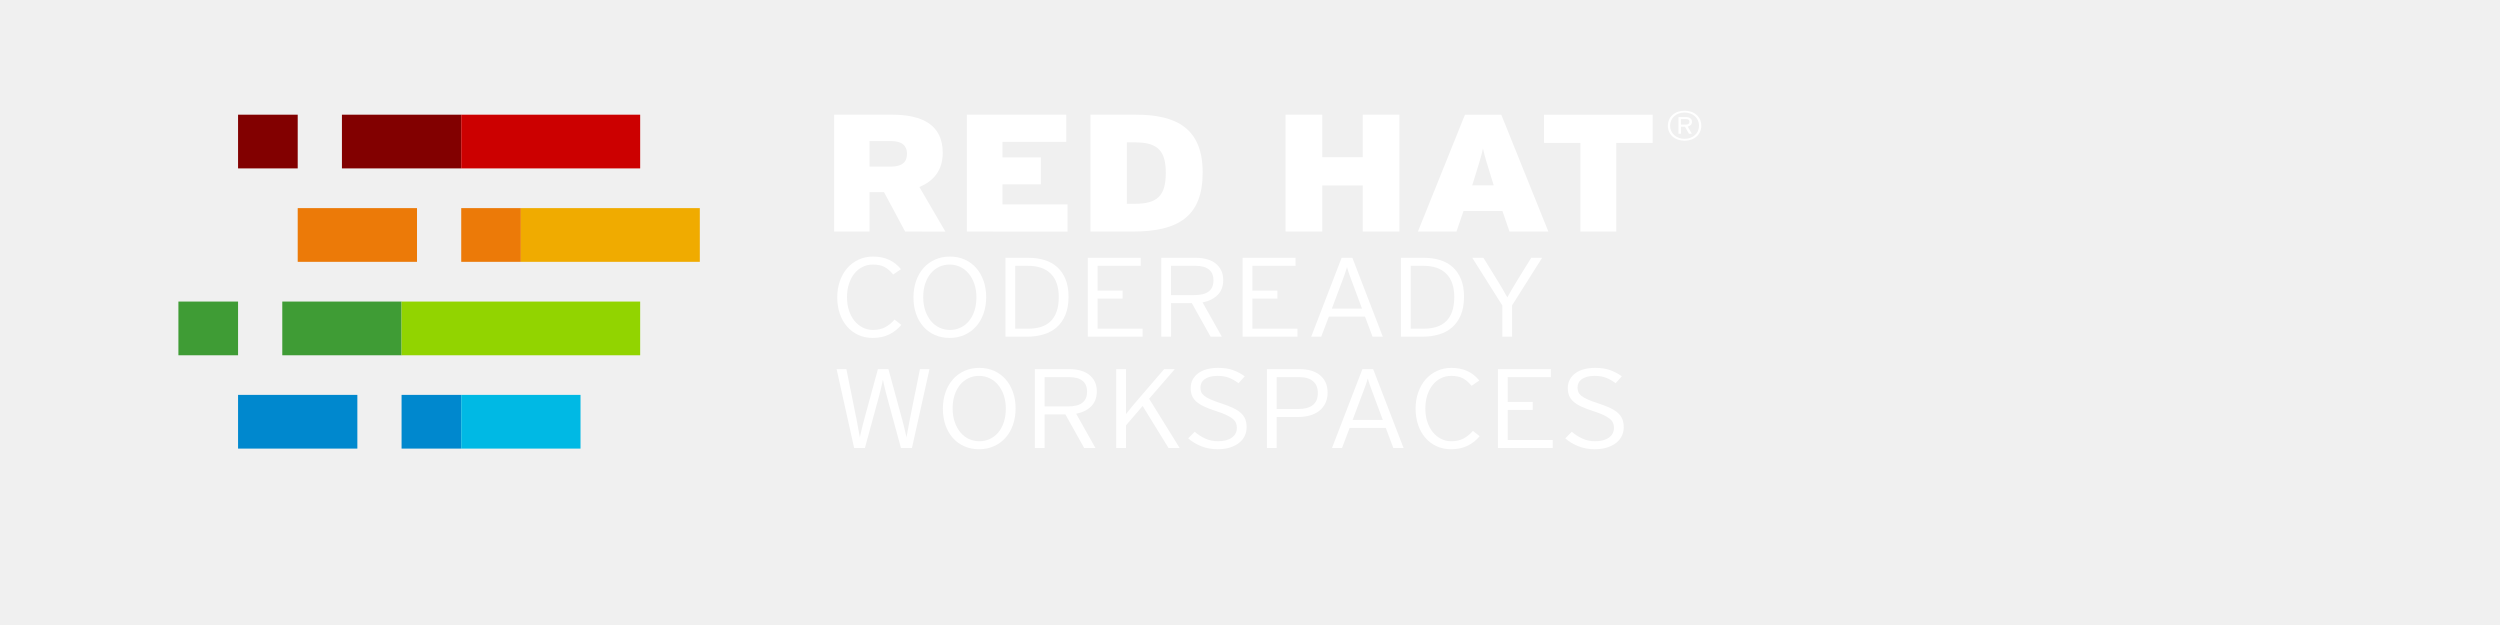
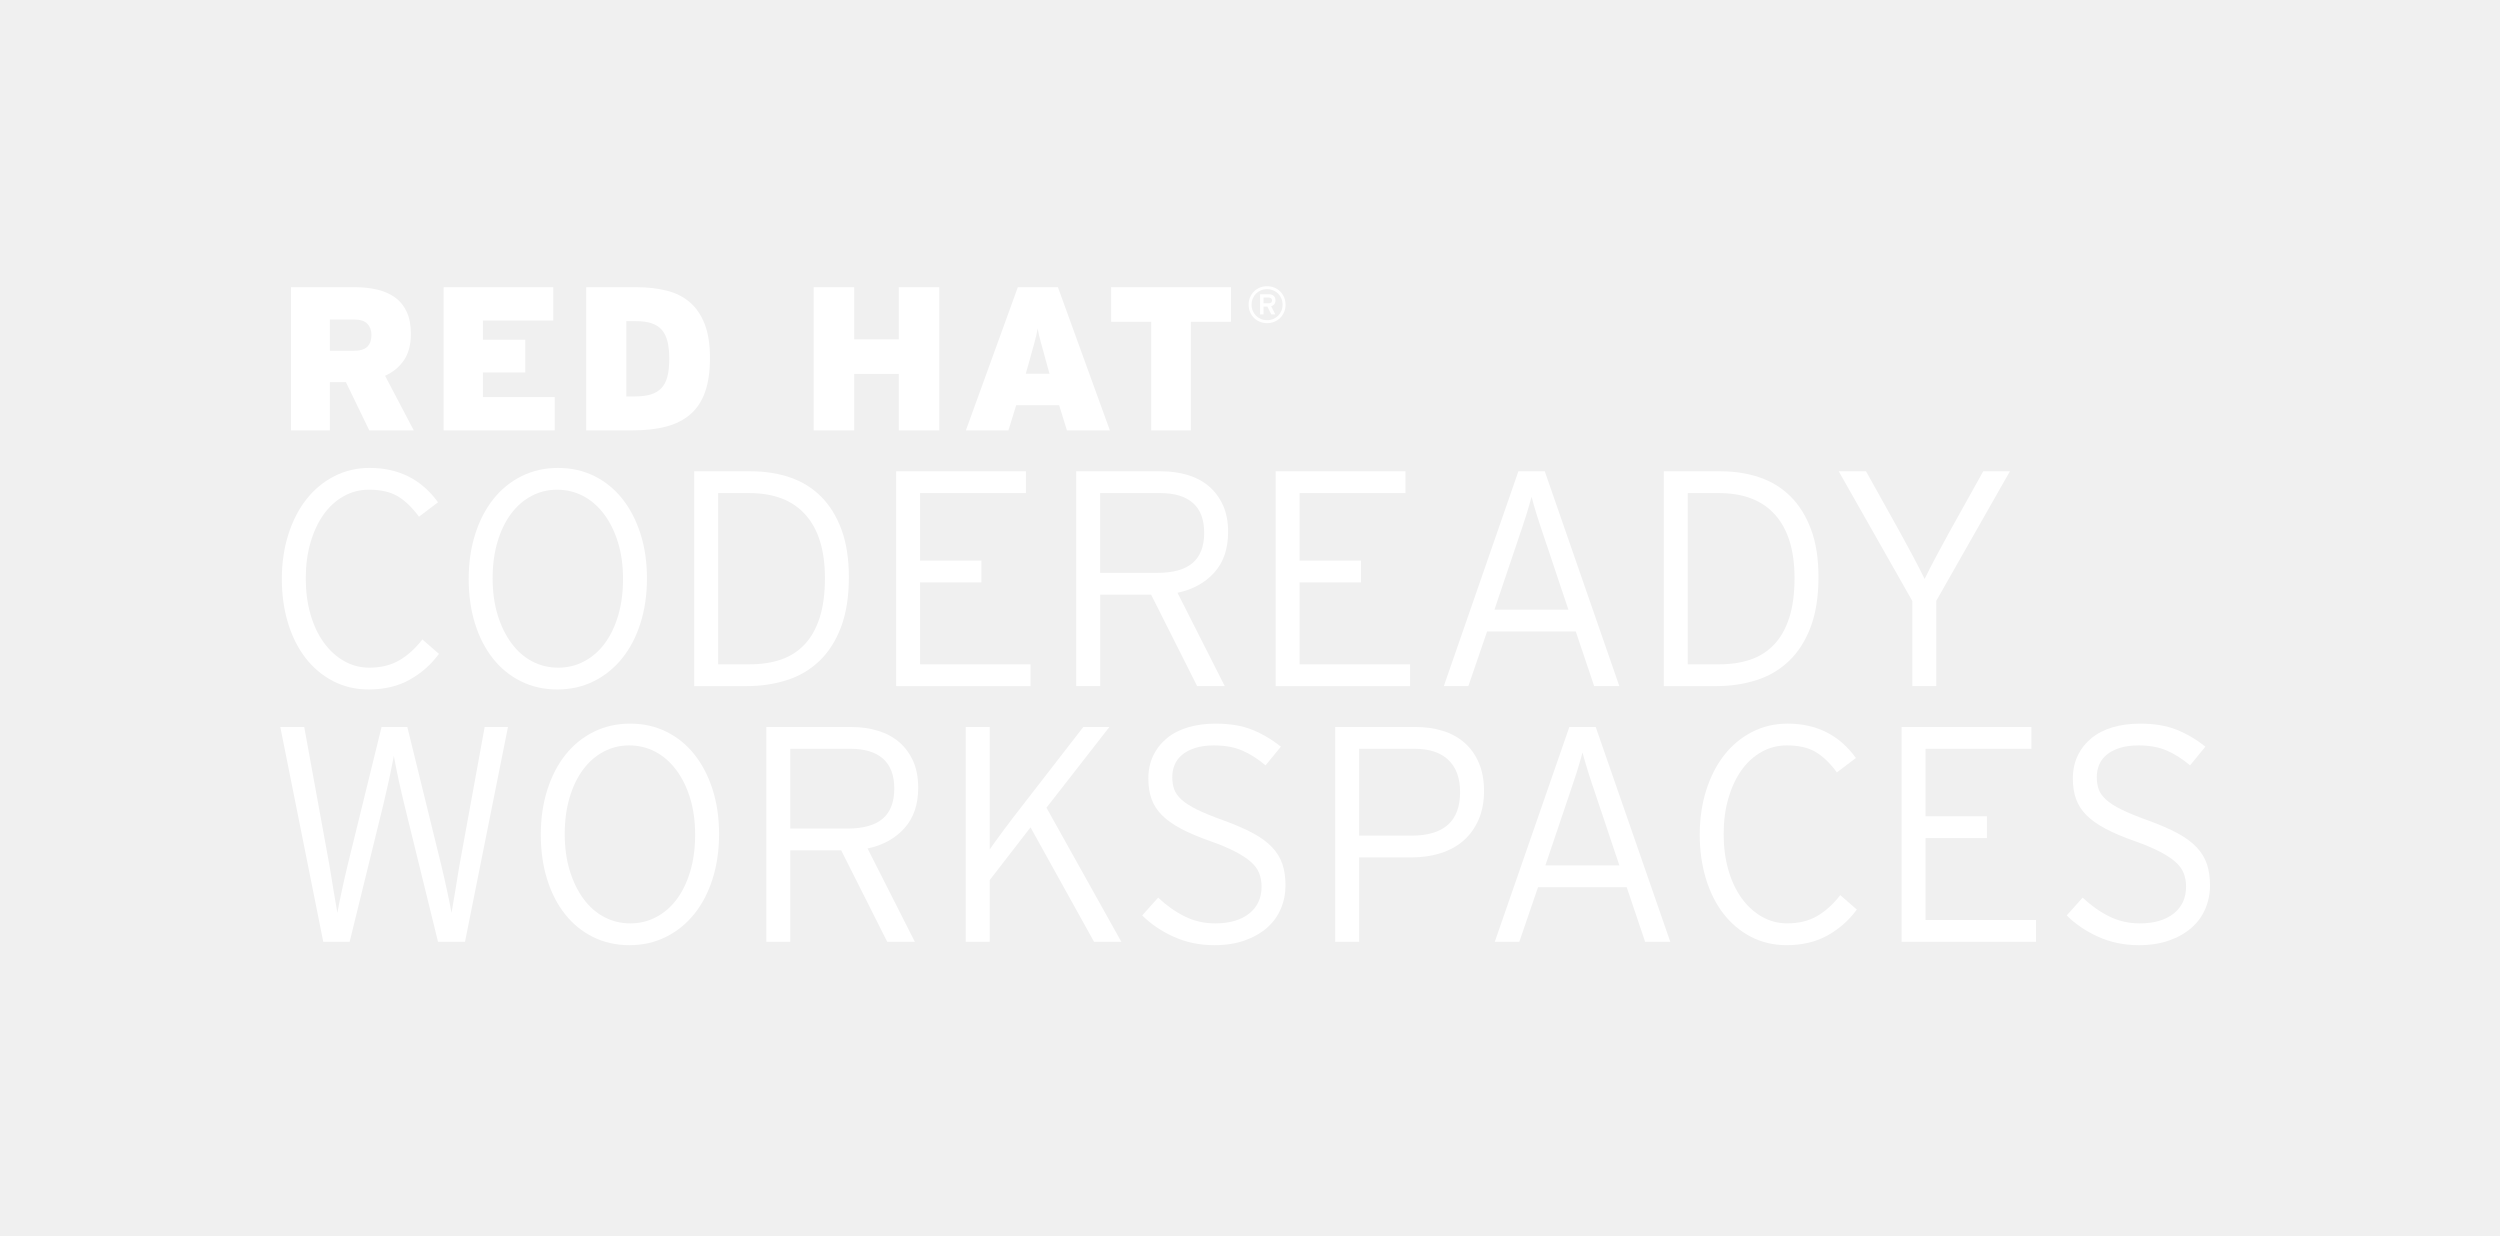
- <svg xmlns="http://www.w3.org/2000/svg" id="Layer_1" width="400" viewBox="120 300 5446.154 100" version="1.1" height="100">
-   <defs id="defs4087">
-     <style id="style4085">.cls-1{fill:#820000;}.cls-2{fill:#ec7a08;}.cls-3{fill:#0088ce;}.cls-4{fill:#3f9c35;}.cls-5{fill:#c00;}.cls-6{fill:#f0ab00;}.cls-7{fill:#00b9e4;}.cls-8{fill:#92d400;}.cls-9{fill:#fff;}</style>
-   </defs>
-   <rect class="cls-1" x="638.603" y="-80.92" width="129.951" height="117.007" id="rect4091" style="fill:#820000;stroke-width:2.56" />
-   <rect class="cls-2" x="768.554" y="122.61" width="259.875" height="117.007" id="rect4093" style="fill:#ec7a08;stroke-width:2.56" />
-   <rect class="cls-3" x="638.603" y="529.475" width="259.875" height="117.007" id="rect4095" style="fill:#0088ce;stroke-width:2.56" />
-   <rect class="cls-4" x="508.652" y="326.164" width="129.951" height="117.007" id="rect4097" style="fill:#3f9c35;stroke-width:2.56" />
-   <rect class="cls-1" x="864.891" y="-80.92" width="259.875" height="117.007" id="rect4099" style="fill:#820000;stroke-width:2.56" />
-   <rect class="cls-2" x="1124.767" y="122.61" width="129.951" height="117.007" id="rect4101" style="fill:#ec7a08;stroke-width:2.56" />
-   <rect class="cls-3" x="994.816" y="529.475" width="129.951" height="117.007" id="rect4103" style="fill:#0088ce;stroke-width:2.56" />
-   <rect class="cls-4" x="734.94" y="326.164" width="259.875" height="117.007" id="rect4105" style="fill:#3f9c35;stroke-width:2.56" />
-   <rect class="cls-5" x="1124.767" y="-80.92" width="389.827" height="117.007" id="rect4107" style="fill:#cc0000;stroke-width:2.56" />
-   <rect class="cls-6" x="1254.691" y="122.61" width="389.827" height="117.007" id="rect4109" style="fill:#f0ab00;stroke-width:2.56" />
-   <rect class="cls-7" x="1124.767" y="529.475" width="259.875" height="117.007" id="rect4111" style="fill:#00b9e4;stroke-width:2.56" />
-   <rect class="cls-8" x="994.816" y="326.164" width="519.751" height="117.007" id="rect4113" style="fill:#92d400;stroke-width:2.56" />
-   <g id="g5662" transform="matrix(2.697762,0,0,2.429045,126.4602,-933.1745)">
-     <path id="path4133" d="m 1370.39,366.24 a 12.52,12.52 0 0 1 -7.13,7 15.18,15.18 0 0 1 -10.7,0 12.5,12.5 0 0 1 -7.13,-7 15.32,15.32 0 0 1 0,-11 12.5,12.5 0 0 1 7.13,-7 15.27,15.27 0 0 1 10.7,0 12.52,12.52 0 0 1 7.13,7 15.32,15.32 0 0 1 0,11 z m -1.7,-10.31 a 11,11 0 0 0 -6.18,-6.14 12.78,12.78 0 0 0 -9.21,0 11,11 0 0 0 -6.17,6.14 13.18,13.18 0 0 0 0,9.58 11.1,11.1 0 0 0 2.47,3.72 11.24,11.24 0 0 0 3.7,2.42 12.78,12.78 0 0 0 9.21,0 11,11 0 0 0 6.18,-6.14 13.26,13.26 0 0 0 0,-9.58 z m -5.73,4.15 a 4.63,4.63 0 0 1 -2.51,1.46 l 3.33,6.4 h -2.32 l -3.22,-6.25 H 1355 v 6.25 h -2 V 353 h 6.07 a 5.47,5.47 0 0 1 3.41,1 3.83,3.83 0 0 1 1.38,3.25 4.1,4.1 0 0 1 -0.86,2.83 z m -1.8,-4.68 a 3.26,3.26 0 0 0 -2.17,-0.63 h -4 v 5 h 3.75 q 3.14,0 3.14,-2.51 a 2.37,2.37 0 0 0 -0.71,-1.86 z" class="cls-9" style="fill:#ffffff" />
-     <path id="path4135" d="m 728.51,455.67 -17.06,-35.34 h -11.69 v 35.34 H 671.17 V 350.86 H 718 c 24.55,0 40.87,9.28 40.87,34.14 0,15.72 -7.34,25.45 -18.87,30.69 l 21,40 z m -11.23,-81.15 h -17.52 v 22.91 h 17.07 c 9.44,0 13.18,-4.19 13.18,-11.68 -0.01,-6.59 -3.6,-11.23 -12.73,-11.23 z" class="cls-9" style="fill:#ffffff" />
-     <path id="path4137" d="M 778.35,455.67 V 350.86 h 80.25 v 24.4 h -51.5 v 13.93 h 31 v 24.1 h -31 v 18 h 52.55 v 24.41 z" class="cls-9" style="fill:#ffffff" />
-     <path id="path4139" d="m 912.19,455.67 h -34 V 350.86 h 36.68 c 32.94,0 53.9,12.43 53.9,51.8 0,39.37 -19.45,53.01 -56.58,53.01 z m 2.55,-80 h -7.19 v 55.1 h 6.29 c 18.12,0 25.15,-6.89 25.15,-27.7 0.01,-19.27 -6.14,-27.35 -24.25,-27.35 z" class="cls-9" style="fill:#ffffff" />
-     <path id="path4141" d="m 1098,455.67 v -41.33 h -32.64 v 41.32 h -29.65 v -104.8 h 29.65 V 389 H 1098 v -38.14 h 29.64 v 104.8 z" class="cls-9" style="fill:#ffffff" />
-     <path id="path4143" d="m 1216.53,455.67 -5.69,-18.41 h -31.44 l -5.69,18.41 h -31.14 l 38,-104.8 h 29.34 l 38,104.8 z m -14.67,-48.36 c -3.75,-13.47 -5.39,-19.16 -6.74,-26.2 -1.35,7 -3,12.87 -6.74,26.2 l -1.95,6.88 h 17.37 z" class="cls-9" style="fill:#ffffff" />
-     <path id="path4145" d="m 1302.77,376.17 v 79.5 h -29 v -79.5 h -29.35 v -25.3 h 87.74 v 25.3 z" class="cls-9" style="fill:#ffffff" />
-   </g>
-   <g transform="matrix(2.765641,0,0,2.490163,99.24585,-1004.253)" style="display:inline;fill:#ffffff;fill-opacity:1" id="g4734">
-     <path style="fill:#ffffff;fill-opacity:1;stroke-width:2.738" d="m 708.099,562.935 c -3.746,2.103 -8.152,3.155 -13.21,3.155 -4.206,0 -8.035,-0.904 -11.482,-2.711 -3.453,-1.807 -6.394,-4.288 -8.826,-7.443 -2.432,-3.155 -4.305,-6.901 -5.619,-11.239 -1.314,-4.338 -1.972,-9.037 -1.972,-14.098 0,-5.126 0.69,-9.872 2.07,-14.245 1.38,-4.371 3.303,-8.133 5.767,-11.288 2.462,-3.155 5.436,-5.636 8.922,-7.443 3.481,-1.807 7.295,-2.711 11.436,-2.711 9.33,0 16.661,3.683 21.984,11.041 l -6.112,4.633 c -2.235,-3.023 -4.535,-5.225 -6.901,-6.605 -2.366,-1.38 -5.422,-2.07 -9.171,-2.07 -2.958,0 -5.685,0.707 -8.183,2.12 -2.497,1.416 -4.631,3.368 -6.408,5.866 -1.772,2.5 -3.171,5.488 -4.187,8.971 -1.021,3.483 -1.531,7.331 -1.531,11.534 0,4.209 0.509,8.07 1.531,11.584 1.016,3.516 2.448,6.539 4.286,9.07 1.84,2.53 4.009,4.505 6.507,5.915 2.497,1.416 5.192,2.12 8.084,2.12 3.746,0 6.967,-0.789 9.661,-2.366 2.692,-1.577 5.159,-3.812 7.394,-6.704 l 5.321,4.633 c -2.492,3.418 -5.611,6.178 -9.36,8.281 z" id="path4505" />
-     <path style="fill:#ffffff;fill-opacity:1;stroke-width:2.738" d="m 782.237,544.746 c -1.38,4.371 -3.338,8.133 -5.869,11.288 -2.53,3.155 -5.57,5.619 -9.119,7.394 -3.549,1.775 -7.46,2.662 -11.729,2.662 -4.275,0 -8.166,-0.871 -11.685,-2.612 -3.519,-1.742 -6.523,-4.19 -9.02,-7.345 -2.497,-3.155 -4.42,-6.901 -5.764,-11.239 -1.347,-4.338 -2.021,-9.103 -2.021,-14.295 0,-5.192 0.69,-9.973 2.07,-14.344 1.38,-4.371 3.319,-8.133 5.816,-11.288 2.497,-3.155 5.521,-5.619 9.07,-7.394 3.552,-1.775 7.46,-2.662 11.732,-2.662 4.272,0 8.166,0.871 11.685,2.612 3.513,1.742 6.52,4.19 9.02,7.345 2.495,3.155 4.436,6.901 5.816,11.239 1.38,4.338 2.07,9.103 2.07,14.295 -0.003,5.192 -0.693,9.973 -2.073,14.344 z m -7.249,-25.928 c -1.084,-3.513 -2.58,-6.539 -4.486,-9.07 -1.906,-2.528 -4.141,-4.466 -6.704,-5.816 -2.563,-1.347 -5.356,-2.021 -8.38,-2.021 -2.958,0 -5.704,0.676 -8.232,2.021 -2.533,1.347 -4.718,3.253 -6.559,5.718 -1.84,2.465 -3.286,5.455 -4.338,8.971 -1.052,3.516 -1.577,7.443 -1.577,11.781 0,4.338 0.542,8.267 1.627,11.781 1.084,3.516 2.566,6.539 4.436,9.07 1.876,2.53 4.091,4.469 6.657,5.816 2.563,1.347 5.354,2.021 8.38,2.021 2.958,0 5.718,-0.674 8.281,-2.021 2.563,-1.347 4.762,-3.253 6.605,-5.718 1.837,-2.465 3.283,-5.455 4.338,-8.971 1.049,-3.513 1.575,-7.443 1.575,-11.781 0,-4.338 -0.537,-8.265 -1.624,-11.781 z" id="path4507" />
-     <path style="fill:#ffffff;fill-opacity:1;stroke-width:2.738" d="m 846.659,546.028 c -1.676,4.436 -3.993,8.07 -6.95,10.894 -2.958,2.826 -6.444,4.88 -10.45,6.162 -4.009,1.282 -8.314,1.922 -12.915,1.922 h -16.858 v -69.009 h 18.238 c 4.535,0 8.727,0.657 12.57,1.972 3.845,1.314 7.164,3.368 9.96,6.162 2.793,2.796 4.976,6.326 6.556,10.598 1.58,4.272 2.366,9.366 2.366,15.281 -0.003,6.244 -0.843,11.584 -2.517,16.02 z m -11.386,-36.033 c -4.141,-4.666 -10.19,-6.999 -18.14,-6.999 h -9.957 v 55.01 h 10.154 c 3.743,0 7.098,-0.509 10.056,-1.528 2.958,-1.019 5.485,-2.645 7.588,-4.88 2.106,-2.232 3.711,-5.11 4.833,-8.626 1.115,-3.516 1.673,-7.739 1.673,-12.668 0,-8.873 -2.068,-15.642 -6.208,-20.308 z" id="path4509" />
-     <path style="fill:#ffffff;fill-opacity:1;stroke-width:2.738" d="m 864.352,565.005 v -69.009 h 41.704 v 6.999 h -34.012 v 21.689 h 19.717 v 6.999 h -19.717 v 26.322 h 35.49 v 7 z" id="path4511" />
-     <path style="fill:#ffffff;fill-opacity:1;stroke-width:2.738" d="m 966.584,528.521 c -2.958,3.286 -6.901,5.455 -11.827,6.504 l 15.182,29.978 h -8.873 l -14.788,-29.378 h -16.365 v 29.378 h -7.692 V 495.993 h 27.311 c 3.023,0 5.849,0.394 8.478,1.183 2.629,0.789 4.896,1.988 6.802,3.598 1.903,1.61 3.415,3.631 4.532,6.06 1.117,2.429 1.676,5.321 1.676,8.673 0,5.392 -1.479,9.73 -4.436,13.013 z m -6.852,-22.335 c -2.399,-2.128 -5.899,-3.193 -10.499,-3.193 h -19.323 v 25.632 h 18.337 c 5.126,0 8.922,-1.063 11.384,-3.193 2.465,-2.125 3.7,-5.351 3.7,-9.672 0.003,-4.253 -1.199,-7.443 -3.598,-9.574 z" id="path4513" />
-     <path style="fill:#ffffff;fill-opacity:1;stroke-width:2.738" d="m 986.298,565.005 v -69.009 h 41.704 v 6.999 h -34.012 v 21.689 h 19.717 v 6.999 h -19.717 v 26.322 h 35.49 v 7 z" id="path4515" />
-     <path style="fill:#ffffff;fill-opacity:1;stroke-width:2.738" d="m 1088.629,565.005 -5.915,-17.548 h -28.488 l -6.014,17.548 h -7.887 l 23.956,-69.009 h 8.478 l 23.956,69.009 z m -15.869,-47.222 c -0.394,-1.117 -0.805,-2.333 -1.232,-3.648 -0.427,-1.312 -0.838,-2.577 -1.232,-3.796 -0.394,-1.216 -0.739,-2.366 -1.035,-3.45 -0.293,-1.084 -0.539,-1.988 -0.739,-2.711 -0.197,0.723 -0.444,1.61 -0.742,2.662 -0.293,1.052 -0.638,2.204 -1.035,3.45 -0.394,1.249 -0.822,2.547 -1.282,3.894 -0.46,1.347 -0.887,2.612 -1.282,3.796 l -7.591,22.477 h 23.762 z" id="path4517" />
-     <path style="fill:#ffffff;fill-opacity:1;stroke-width:2.738" d="m 1158.183,546.028 c -1.676,4.436 -3.993,8.07 -6.95,10.894 -2.958,2.826 -6.444,4.88 -10.45,6.162 -4.009,1.282 -8.314,1.922 -12.915,1.922 h -16.858 v -69.009 h 18.238 c 4.535,0 8.727,0.657 12.569,1.972 3.845,1.314 7.164,3.368 9.96,6.162 2.793,2.796 4.976,6.326 6.556,10.598 1.58,4.272 2.366,9.366 2.366,15.281 0,6.244 -0.841,11.584 -2.517,16.02 z m -11.386,-36.033 c -4.141,-4.666 -10.19,-6.999 -18.14,-6.999 h -9.957 v 55.01 h 10.154 c 3.746,0 7.098,-0.509 10.056,-1.528 2.958,-1.019 5.488,-2.645 7.591,-4.88 2.103,-2.232 3.711,-5.11 4.831,-8.626 1.115,-3.516 1.676,-7.739 1.676,-12.668 0,-8.873 -2.073,-15.642 -6.211,-20.308 z" id="path4519" />
-     <path style="fill:#ffffff;fill-opacity:1;stroke-width:2.738" d="m 1198.551,537.599 v 27.406 h -7.69 v -27.308 l -23.66,-41.701 h 8.774 l 11.039,19.815 c 1.38,2.497 2.777,5.077 4.19,7.739 1.413,2.662 2.612,5.014 3.598,7.049 0.983,-2.037 2.183,-4.387 3.596,-7.049 1.413,-2.662 2.81,-5.241 4.19,-7.739 l 11.041,-19.815 h 8.577 z" id="path4521" />
-   </g>
-   <g transform="matrix(2.765641,0,0,2.490163,99.24585,-966.3388)" style="display:inline;fill:#ffffff;fill-opacity:1" id="g4746">
-     <path style="fill:#ffffff;fill-opacity:1;stroke-width:2.738" d="m 725.847,647.159 h -8.675 L 706.327,602.993 c -0.266,-1.115 -0.561,-2.366 -0.887,-3.746 -0.329,-1.38 -0.641,-2.76 -0.937,-4.141 -0.296,-1.38 -0.578,-2.744 -0.841,-4.091 -0.263,-1.347 -0.493,-2.547 -0.69,-3.598 -0.197,1.052 -0.427,2.235 -0.69,3.549 -0.263,1.314 -0.542,2.662 -0.838,4.042 -0.296,1.38 -0.611,2.76 -0.937,4.141 -0.331,1.38 -0.627,2.665 -0.887,3.845 l -10.844,44.166 h -8.481 L 666.493,578.15 h 7.692 l 8.084,44.363 c 0.194,1.117 0.408,2.399 0.638,3.845 0.23,1.446 0.46,2.875 0.69,4.286 0.23,1.416 0.46,2.76 0.69,4.045 0.23,1.282 0.411,2.35 0.542,3.204 0.131,-0.854 0.329,-1.906 0.592,-3.155 0.263,-1.246 0.542,-2.577 0.841,-3.993 0.293,-1.413 0.608,-2.823 0.937,-4.239 0.329,-1.413 0.624,-2.678 0.887,-3.796 l 10.943,-44.56 h 8.278 l 10.943,44.56 c 0.263,1.117 0.559,2.382 0.887,3.796 0.329,1.416 0.638,2.826 0.937,4.239 0.296,1.416 0.575,2.747 0.838,3.993 0.263,1.249 0.46,2.303 0.594,3.155 0.131,-0.854 0.309,-1.922 0.539,-3.204 0.23,-1.284 0.46,-2.629 0.69,-4.045 0.23,-1.413 0.46,-2.84 0.69,-4.286 0.23,-1.446 0.444,-2.728 0.641,-3.845 l 8.084,-44.363 h 7.492 z" id="path4523" />
-     <path style="fill:#ffffff;fill-opacity:1;stroke-width:2.738" d="m 805.404,626.897 c -1.38,4.373 -3.338,8.136 -5.869,11.288 -2.53,3.155 -5.57,5.622 -9.119,7.394 -3.549,1.775 -7.46,2.665 -11.729,2.665 -4.275,0 -8.166,-0.874 -11.685,-2.612 -3.516,-1.742 -6.523,-4.19 -9.02,-7.347 -2.497,-3.152 -4.42,-6.901 -5.764,-11.239 -1.347,-4.338 -2.021,-9.103 -2.021,-14.295 0,-5.192 0.69,-9.973 2.07,-14.344 1.38,-4.371 3.319,-8.133 5.816,-11.288 2.497,-3.155 5.521,-5.619 9.07,-7.394 3.552,-1.775 7.46,-2.662 11.732,-2.662 4.272,0 8.166,0.871 11.685,2.612 3.513,1.742 6.52,4.19 9.02,7.345 2.495,3.155 4.436,6.901 5.816,11.239 1.38,4.338 2.07,9.105 2.07,14.295 -0.003,5.198 -0.693,9.976 -2.073,14.344 z m -7.249,-25.925 c -1.084,-3.513 -2.58,-6.539 -4.486,-9.07 -1.906,-2.528 -4.141,-4.466 -6.704,-5.816 -2.563,-1.347 -5.356,-2.021 -8.38,-2.021 -2.958,0 -5.704,0.676 -8.232,2.021 -2.533,1.347 -4.718,3.253 -6.559,5.718 -1.84,2.465 -3.286,5.455 -4.338,8.971 -1.052,3.519 -1.577,7.443 -1.577,11.781 0,4.338 0.542,8.267 1.627,11.781 1.084,3.516 2.566,6.542 4.436,9.07 1.876,2.533 4.091,4.472 6.657,5.816 2.563,1.347 5.354,2.021 8.38,2.021 2.958,0 5.718,-0.674 8.281,-2.021 2.563,-1.345 4.762,-3.253 6.605,-5.718 1.838,-2.462 3.283,-5.452 4.338,-8.968 1.049,-3.516 1.575,-7.443 1.575,-11.781 0,-4.338 -0.537,-8.267 -1.624,-11.784 z" id="path4525" />
-     <path style="fill:#ffffff;fill-opacity:1;stroke-width:2.738" d="m 867.017,610.674 c -2.958,3.286 -6.901,5.455 -11.83,6.507 l 15.185,29.975 h -8.873 l -14.788,-29.378 h -16.365 v 29.378 h -7.692 v -69.009 h 27.311 c 3.023,0 5.849,0.394 8.478,1.183 2.629,0.789 4.896,1.988 6.802,3.598 1.903,1.61 3.415,3.631 4.532,6.06 1.117,2.429 1.676,5.321 1.676,8.673 0,5.392 -1.479,9.73 -4.436,13.013 z m -6.852,-22.335 c -2.399,-2.128 -5.899,-3.193 -10.499,-3.193 h -19.323 v 25.632 h 18.334 c 5.126,0 8.925,-1.063 11.386,-3.19 2.465,-2.125 3.7,-5.351 3.7,-9.675 0,-4.253 -1.199,-7.443 -3.598,-9.574 z" id="path4527" />
-     <path style="fill:#ffffff;fill-opacity:1;stroke-width:2.738" d="m 927.945,647.159 -20.407,-36.772 -13.112,16.954 v 19.815 h -7.692 v -69.009 h 7.692 v 30.068 9.267 c 0.46,-0.654 1.098,-1.558 1.922,-2.711 0.822,-1.147 1.725,-2.38 2.708,-3.697 0.986,-1.312 1.955,-2.596 2.908,-3.845 0.953,-1.246 1.788,-2.333 2.514,-3.253 l 20.013,-25.832 h 8.382 l -20.21,25.93 24.055,43.079 h -8.774 z" id="path4529" />
-     <path style="fill:#ffffff;fill-opacity:1;stroke-width:2.738" d="m 987.93,636.61 c -1.021,2.363 -2.514,4.401 -4.488,6.109 -1.972,1.709 -4.371,3.056 -7.197,4.045 -2.826,0.983 -6.046,1.479 -9.659,1.479 -4.735,0 -9.086,-0.906 -13.065,-2.711 -3.976,-1.807 -7.345,-4.091 -10.102,-6.852 l 5.124,-5.718 c 2.629,2.497 5.455,4.502 8.481,6.011 3.023,1.514 6.309,2.267 9.858,2.267 4.601,0 8.232,-1.052 10.896,-3.152 2.662,-2.106 3.993,-4.995 3.993,-8.678 0,-1.575 -0.266,-3.023 -0.789,-4.338 -0.526,-1.312 -1.429,-2.528 -2.711,-3.648 -1.282,-1.115 -2.974,-2.218 -5.077,-3.3 -2.103,-1.084 -4.732,-2.185 -7.887,-3.303 -3.746,-1.312 -6.884,-2.645 -9.415,-3.993 -2.533,-1.347 -4.57,-2.793 -6.112,-4.338 -1.542,-1.542 -2.662,-3.267 -3.352,-5.178 -0.69,-1.906 -1.035,-4.108 -1.035,-6.605 0,-2.76 0.523,-5.225 1.577,-7.394 1.049,-2.169 2.514,-4.026 4.387,-5.57 1.873,-1.542 4.141,-2.711 6.802,-3.5 2.662,-0.789 5.603,-1.183 8.823,-1.183 4.601,0 8.528,0.657 11.781,1.972 3.253,1.314 6.326,3.122 9.218,5.422 l -4.929,6.014 c -2.497,-2.103 -5.011,-3.697 -7.542,-4.781 -2.533,-1.084 -5.537,-1.627 -9.02,-1.627 -2.366,0 -4.403,0.282 -6.112,0.838 -1.709,0.559 -3.105,1.298 -4.19,2.218 -1.084,0.92 -1.873,1.988 -2.363,3.204 -0.496,1.216 -0.742,2.514 -0.742,3.894 0,1.446 0.197,2.744 0.592,3.894 0.397,1.15 1.186,2.267 2.366,3.355 1.183,1.084 2.843,2.152 4.979,3.204 2.133,1.052 4.946,2.204 8.429,3.45 3.812,1.38 6.999,2.76 9.56,4.141 2.566,1.38 4.62,2.895 6.162,4.535 1.544,1.643 2.645,3.45 3.303,5.419 0.657,1.974 0.986,4.242 0.986,6.802 0,2.697 -0.512,5.228 -1.528,7.594 z" id="path4531" />
-     <path style="fill:#ffffff;fill-opacity:1;stroke-width:2.738" d="m 1051.517,607.873 c -1.15,2.662 -2.744,4.896 -4.779,6.704 -2.04,1.807 -4.505,3.171 -7.394,4.089 -2.895,0.923 -6.049,1.38 -9.464,1.38 h -16.759 v 27.111 h -7.692 v -69.009 h 25.832 c 3.155,0 6.063,0.411 8.725,1.232 2.664,0.822 4.979,2.087 6.95,3.796 1.974,1.709 3.516,3.861 4.633,6.457 1.115,2.596 1.676,5.636 1.676,9.119 0,3.42 -0.578,6.46 -1.728,9.122 z m -9.71,-19.125 c -2.498,-2.399 -6.109,-3.598 -10.844,-3.598 h -17.844 v 27.899 h 16.858 c 10.382,0 15.576,-4.664 15.576,-13.999 0,-4.469 -1.249,-7.903 -3.746,-10.302 z" id="path4533" />
-     <path style="fill:#ffffff;fill-opacity:1;stroke-width:2.738" d="m 1104.999,647.159 -5.915,-17.548 h -28.488 l -6.014,17.548 h -7.887 l 23.956,-69.009 h 8.478 l 23.956,69.009 z m -15.872,-47.222 c -0.394,-1.117 -0.805,-2.333 -1.232,-3.648 -0.427,-1.312 -0.838,-2.577 -1.232,-3.796 -0.394,-1.216 -0.739,-2.366 -1.035,-3.45 -0.293,-1.084 -0.539,-1.988 -0.739,-2.711 -0.197,0.723 -0.444,1.61 -0.742,2.662 -0.293,1.052 -0.638,2.204 -1.035,3.45 -0.394,1.249 -0.822,2.547 -1.282,3.894 -0.46,1.347 -0.887,2.612 -1.282,3.796 l -7.591,22.477 h 23.762 z" id="path4535" />
-     <path style="fill:#ffffff;fill-opacity:1;stroke-width:2.738" d="m 1163.657,645.089 c -3.746,2.103 -8.152,3.155 -13.21,3.155 -4.206,0 -8.035,-0.906 -11.485,-2.711 -3.45,-1.807 -6.392,-4.288 -8.823,-7.443 -2.432,-3.155 -4.305,-6.904 -5.619,-11.239 -1.315,-4.338 -1.972,-9.037 -1.972,-14.095 0,-5.126 0.69,-9.872 2.07,-14.248 1.38,-4.371 3.303,-8.133 5.764,-11.288 2.465,-3.155 5.439,-5.636 8.922,-7.443 3.483,-1.807 7.295,-2.711 11.438,-2.711 9.33,0 16.661,3.683 21.982,11.041 l -6.109,4.633 c -2.235,-3.023 -4.535,-5.225 -6.904,-6.605 -2.363,-1.38 -5.42,-2.07 -9.168,-2.07 -2.958,0 -5.685,0.707 -8.182,2.12 -2.498,1.416 -4.631,3.368 -6.408,5.866 -1.772,2.5 -3.171,5.488 -4.19,8.971 -1.019,3.483 -1.528,7.331 -1.528,11.534 0,4.206 0.509,8.067 1.528,11.581 1.019,3.516 2.451,6.542 4.288,9.07 1.837,2.528 4.009,4.502 6.507,5.915 2.497,1.413 5.192,2.117 8.084,2.117 3.746,0 6.964,-0.789 9.659,-2.366 2.695,-1.575 5.162,-3.812 7.394,-6.701 l 5.324,4.631 c -2.492,3.423 -5.614,6.183 -9.36,8.287 z" id="path4537" />
-     <path style="fill:#ffffff;fill-opacity:1;stroke-width:2.738" d="M 1187.413,647.159 V 578.15 h 41.704 v 6.999 h -34.012 v 21.689 h 19.717 v 6.999 h -19.717 v 26.322 h 35.49 v 6.999 z" id="path4539" />
-     <path style="fill:#ffffff;fill-opacity:1;stroke-width:2.738" d="m 1284.965,636.61 c -1.022,2.363 -2.514,4.401 -4.488,6.109 -1.972,1.709 -4.37,3.056 -7.197,4.045 -2.826,0.983 -6.046,1.479 -9.659,1.479 -4.735,0 -9.086,-0.906 -13.065,-2.711 -3.976,-1.807 -7.345,-4.091 -10.102,-6.852 l 5.124,-5.718 c 2.629,2.497 5.455,4.502 8.481,6.011 3.023,1.514 6.309,2.267 9.858,2.267 4.601,0 8.232,-1.052 10.896,-3.152 2.662,-2.106 3.993,-4.995 3.993,-8.678 0,-1.575 -0.266,-3.023 -0.789,-4.338 -0.526,-1.312 -1.429,-2.528 -2.711,-3.648 -1.282,-1.115 -2.974,-2.218 -5.077,-3.3 -2.103,-1.084 -4.732,-2.185 -7.887,-3.303 -3.746,-1.312 -6.885,-2.645 -9.415,-3.993 -2.533,-1.347 -4.571,-2.793 -6.112,-4.338 -1.542,-1.542 -2.662,-3.267 -3.352,-5.178 -0.69,-1.906 -1.035,-4.108 -1.035,-6.605 0,-2.76 0.523,-5.225 1.577,-7.394 1.049,-2.169 2.514,-4.026 4.387,-5.57 1.873,-1.542 4.141,-2.711 6.802,-3.5 2.662,-0.789 5.603,-1.183 8.823,-1.183 4.601,0 8.528,0.657 11.781,1.972 3.253,1.314 6.326,3.122 9.218,5.422 l -4.929,6.014 c -2.498,-2.103 -5.011,-3.697 -7.542,-4.781 -2.533,-1.084 -5.537,-1.627 -9.021,-1.627 -2.366,0 -4.403,0.282 -6.112,0.838 -1.709,0.559 -3.105,1.298 -4.19,2.218 -1.084,0.92 -1.873,1.988 -2.363,3.204 -0.496,1.216 -0.742,2.514 -0.742,3.894 0,1.446 0.197,2.744 0.592,3.894 0.397,1.15 1.186,2.267 2.366,3.355 1.183,1.084 2.842,2.152 4.979,3.204 2.133,1.052 4.946,2.204 8.429,3.45 3.812,1.38 7,2.76 9.56,4.141 2.566,1.38 4.62,2.895 6.162,4.535 1.544,1.643 2.645,3.45 3.303,5.419 0.657,1.974 0.986,4.242 0.986,6.802 0,2.697 -0.512,5.228 -1.528,7.594 z" id="path4541" />
+ <svg xmlns="http://www.w3.org/2000/svg" version="1.1" id="logo" x="0px" y="0px" viewBox="0 0 293.312 144.988" enable-background="new 0 0 293.312 144.988" xml:space="preserve">
+   <g>
+     <path fill="#FFFFFF" d="M43.325,50.496l-2.743-5.664h-1.877v5.664h-4.56V33.695h7.512c0.976,0,1.868,0.101,2.676,0.301   c0.808,0.199,1.5,0.516,2.076,0.947c0.576,0.432,1.02,0.996,1.332,1.692s0.468,1.54,0.468,2.532c0,1.264-0.273,2.296-0.818,3.096   c-0.545,0.801-1.283,1.408-2.213,1.824l3.368,6.408H43.325z M43.107,37.992c-0.313-0.336-0.84-0.504-1.58-0.504h-2.822v3.672h2.75   c0.771,0,1.318-0.16,1.64-0.48s0.483-0.783,0.483-1.393C43.578,38.76,43.421,38.328,43.107,37.992z" />
+     <path fill="#FFFFFF" d="M52.049,50.496V33.695h12.864v3.912h-8.256v2.256h4.968v3.84h-4.968v2.881h8.424v3.912H52.049z" />
+     <path fill="#FFFFFF" d="M82.721,45.996c-0.384,1.08-0.96,1.951-1.728,2.615s-1.716,1.145-2.844,1.44s-2.436,0.444-3.924,0.444   h-5.448V33.695h5.88c1.312,0,2.504,0.137,3.576,0.408c1.072,0.272,1.98,0.732,2.724,1.38c0.744,0.648,1.32,1.5,1.728,2.556   c0.408,1.057,0.612,2.377,0.612,3.961S83.105,44.916,82.721,45.996z M78.317,40.08c-0.136-0.561-0.356-1.016-0.66-1.369   c-0.304-0.352-0.704-0.611-1.2-0.779s-1.104-0.252-1.824-0.252h-1.152v8.832h1.008c0.72,0,1.336-0.076,1.848-0.229   c0.512-0.151,0.932-0.399,1.26-0.744c0.328-0.344,0.564-0.799,0.708-1.367s0.216-1.268,0.216-2.1   C78.521,41.304,78.453,40.64,78.317,40.08z" />
+     <path fill="#FFFFFF" d="M105.448,50.496v-6.625h-5.232v6.625h-4.752V33.695h4.752v6.12h5.232v-6.12h4.752v16.801H105.448z" />
+     <path fill="#FFFFFF" d="M125.176,50.496l-0.912-2.953h-5.04l-0.911,2.953h-4.992l6.096-16.801h4.704l6.096,16.801H125.176z    M122.824,42.744c-0.145-0.545-0.272-1.017-0.384-1.416c-0.112-0.4-0.213-0.76-0.301-1.08s-0.164-0.612-0.228-0.877   c-0.064-0.264-0.12-0.539-0.168-0.828c-0.048,0.289-0.104,0.568-0.168,0.841c-0.064,0.272-0.141,0.567-0.229,0.888   s-0.188,0.68-0.3,1.08s-0.24,0.864-0.384,1.393l-0.312,1.104h2.784L122.824,42.744z" />
+     <path fill="#FFFFFF" d="M139.721,37.752v12.744h-4.656V37.752h-4.704v-4.057h14.064v4.057H139.721z" />
+     <path fill="#FFFFFF" d="M150.661,36.604c-0.109,0.264-0.262,0.493-0.456,0.688c-0.193,0.193-0.423,0.346-0.687,0.455   c-0.265,0.11-0.55,0.166-0.858,0.166c-0.308,0-0.594-0.056-0.857-0.166c-0.265-0.109-0.493-0.262-0.688-0.455   c-0.194-0.194-0.346-0.424-0.456-0.688s-0.165-0.55-0.165-0.857c0-0.309,0.055-0.594,0.165-0.858s0.262-0.493,0.456-0.687   c0.194-0.194,0.423-0.346,0.688-0.457c0.264-0.109,0.55-0.164,0.857-0.164c0.309,0,0.594,0.055,0.858,0.164   c0.264,0.111,0.493,0.263,0.687,0.457c0.194,0.193,0.347,0.422,0.456,0.687c0.11,0.265,0.165,0.55,0.165,0.858   C150.826,36.054,150.771,36.34,150.661,36.604z M150.341,35.029c-0.093-0.223-0.221-0.416-0.385-0.58s-0.356-0.291-0.579-0.383   c-0.222-0.093-0.461-0.139-0.717-0.139c-0.26,0-0.5,0.046-0.72,0.139c-0.22,0.092-0.412,0.219-0.576,0.383s-0.292,0.357-0.384,0.58   c-0.092,0.221-0.138,0.461-0.138,0.717c0,0.26,0.046,0.5,0.138,0.72s0.22,0.412,0.384,0.575c0.164,0.164,0.356,0.293,0.576,0.385   s0.46,0.138,0.72,0.138c0.256,0,0.495-0.046,0.717-0.138c0.223-0.092,0.415-0.221,0.579-0.385c0.164-0.163,0.292-0.355,0.385-0.575   c0.092-0.22,0.138-0.46,0.138-0.72C150.479,35.49,150.433,35.25,150.341,35.029z M149.507,35.692   c-0.092,0.116-0.214,0.196-0.366,0.24l0.486,0.954h-0.473l-0.46-0.912h-0.454v0.912h-0.402v-2.364h1.035   c0.104,0,0.202,0.014,0.296,0.042s0.176,0.071,0.245,0.13c0.069,0.058,0.126,0.131,0.167,0.221   c0.042,0.091,0.063,0.197,0.063,0.322C149.645,35.424,149.599,35.576,149.507,35.692z M149.135,34.996   c-0.072-0.057-0.162-0.084-0.271-0.084h-0.624v0.672h0.624c0.108,0,0.198-0.027,0.271-0.081c0.071-0.054,0.107-0.14,0.107-0.255   C149.242,35.136,149.206,35.052,149.135,34.996z" />
+     <path fill="#FFFFFF" d="M48.078,79.74c-1.368,0.768-2.977,1.151-4.824,1.151c-1.536,0-2.934-0.33-4.194-0.99   c-1.26-0.659-2.334-1.565-3.222-2.718c-0.888-1.152-1.572-2.52-2.052-4.104c-0.48-1.584-0.72-3.301-0.72-5.148   c0-1.872,0.252-3.605,0.756-5.202c0.504-1.596,1.206-2.97,2.106-4.122c0.9-1.152,1.985-2.058,3.258-2.718   c1.272-0.659,2.664-0.99,4.176-0.99c3.408,0,6.084,1.345,8.028,4.032l-2.232,1.691c-0.816-1.104-1.656-1.907-2.52-2.412   c-0.864-0.504-1.98-0.756-3.348-0.756c-1.08,0-2.076,0.259-2.988,0.774c-0.912,0.517-1.692,1.23-2.34,2.142   c-0.648,0.913-1.158,2.005-1.53,3.276c-0.373,1.272-0.558,2.677-0.558,4.212c0,1.537,0.186,2.947,0.558,4.23   c0.372,1.284,0.894,2.389,1.566,3.312c0.671,0.925,1.463,1.645,2.376,2.16c0.912,0.517,1.896,0.774,2.952,0.774   c1.368,0,2.543-0.289,3.528-0.864c0.984-0.576,1.884-1.392,2.7-2.448l1.944,1.692C50.585,77.964,49.445,78.972,48.078,79.74z" />
+     <path fill="#FFFFFF" d="M75.149,73.098c-0.504,1.596-1.218,2.97-2.142,4.122c-0.924,1.151-2.034,2.052-3.33,2.7   c-1.296,0.647-2.724,0.972-4.284,0.972c-1.561,0-2.982-0.318-4.266-0.954c-1.284-0.636-2.382-1.529-3.294-2.682   c-0.913-1.152-1.615-2.52-2.106-4.104c-0.492-1.584-0.738-3.323-0.738-5.22c0-1.896,0.252-3.642,0.756-5.238   c0.504-1.596,1.212-2.97,2.124-4.121c0.912-1.152,2.016-2.053,3.312-2.701c1.296-0.647,2.724-0.972,4.284-0.972   c1.56,0,2.982,0.318,4.266,0.954c1.284,0.637,2.381,1.53,3.294,2.682c0.912,1.152,1.62,2.521,2.124,4.104s0.756,3.324,0.756,5.22   C75.905,69.756,75.653,71.502,75.149,73.098z M72.503,63.629c-0.396-1.283-0.942-2.387-1.638-3.312   c-0.696-0.923-1.512-1.632-2.448-2.124c-0.936-0.491-1.957-0.738-3.06-0.738c-1.08,0-2.083,0.247-3.006,0.738   c-0.924,0.492-1.723,1.188-2.394,2.088c-0.672,0.9-1.201,1.992-1.584,3.276c-0.384,1.284-0.576,2.718-0.576,4.302   s0.198,3.019,0.594,4.303c0.396,1.283,0.936,2.388,1.62,3.312c0.684,0.925,1.494,1.632,2.43,2.124s1.956,0.738,3.06,0.738   c1.08,0,2.088-0.246,3.024-0.738s1.74-1.188,2.412-2.088c0.671-0.9,1.2-1.992,1.584-3.276c0.383-1.283,0.576-2.718,0.576-4.302   S72.899,64.914,72.503,63.629z" />
+     <path fill="#FFFFFF" d="M98.675,73.566c-0.612,1.62-1.458,2.946-2.538,3.978c-1.08,1.033-2.353,1.783-3.816,2.25   c-1.464,0.469-3.037,0.703-4.716,0.703h-6.156V55.295h6.66c1.656,0,3.186,0.24,4.59,0.721s2.616,1.23,3.636,2.25   c1.02,1.021,1.818,2.311,2.394,3.87c0.576,1.56,0.864,3.42,0.864,5.58C99.593,69.996,99.287,71.945,98.675,73.566z M94.517,60.408   c-1.512-1.705-3.72-2.557-6.624-2.557h-3.636V77.94h3.708c1.368,0,2.592-0.186,3.672-0.558s2.003-0.966,2.772-1.782   c0.768-0.815,1.355-1.865,1.764-3.15c0.408-1.283,0.612-2.826,0.612-4.625C96.785,64.584,96.029,62.111,94.517,60.408z" />
+     <path fill="#FFFFFF" d="M105.136,80.496V55.295h15.229v2.557h-12.42v7.92h7.2v2.557h-7.2v9.611h12.96v2.557H105.136z" />
+     <path fill="#FFFFFF" d="M142.468,67.174c-1.08,1.199-2.52,1.991-4.319,2.375l5.544,10.947h-3.24l-5.4-10.729h-5.976v10.729h-2.809   V55.295h9.973c1.104,0,2.136,0.145,3.096,0.433s1.788,0.726,2.484,1.313c0.695,0.588,1.247,1.326,1.655,2.214   s0.612,1.943,0.612,3.167C144.088,64.39,143.548,65.974,142.468,67.174z M139.966,59.018c-0.876-0.777-2.154-1.166-3.834-1.166   h-7.056v9.359h6.696c1.872,0,3.258-0.388,4.157-1.165c0.9-0.776,1.351-1.954,1.351-3.532   C141.28,60.96,140.842,59.795,139.966,59.018z" />
+     <path fill="#FFFFFF" d="M149.667,80.496V55.295h15.229v2.557h-12.42v7.92h7.2v2.557h-7.2v9.611h12.96v2.557H149.667z" />
+     <path fill="#FFFFFF" d="M187.035,80.496l-2.16-6.408h-10.403l-2.196,6.408h-2.88l8.748-25.201h3.096l8.748,25.201H187.035z    M181.239,63.252c-0.144-0.408-0.294-0.852-0.45-1.332s-0.306-0.941-0.45-1.387c-0.144-0.443-0.27-0.863-0.378-1.26   c-0.107-0.396-0.197-0.726-0.27-0.99c-0.072,0.265-0.162,0.589-0.271,0.973c-0.107,0.384-0.233,0.805-0.378,1.26   c-0.144,0.456-0.3,0.93-0.468,1.422s-0.324,0.954-0.468,1.387l-2.772,8.207h8.677L181.239,63.252z" />
+     <path fill="#FFFFFF" d="M212.434,73.566c-0.612,1.62-1.458,2.946-2.538,3.978c-1.08,1.033-2.353,1.783-3.816,2.25   c-1.464,0.469-3.036,0.703-4.716,0.703h-6.156V55.295h6.66c1.656,0,3.187,0.24,4.59,0.721c1.404,0.48,2.616,1.23,3.637,2.25   c1.02,1.021,1.817,2.311,2.394,3.87s0.864,3.42,0.864,5.58C213.352,69.996,213.046,71.945,212.434,73.566z M208.275,60.408   c-1.512-1.705-3.721-2.557-6.624-2.557h-3.636V77.94h3.708c1.368,0,2.592-0.186,3.672-0.558s2.004-0.966,2.772-1.782   c0.768-0.815,1.355-1.865,1.764-3.15c0.407-1.283,0.612-2.826,0.612-4.625C210.544,64.584,209.787,62.111,208.275,60.408z" />
+     <path fill="#FFFFFF" d="M227.175,70.488v10.008h-2.808v-9.973l-8.64-15.229h3.204l4.031,7.236c0.504,0.912,1.014,1.854,1.53,2.826   c0.516,0.973,0.954,1.83,1.314,2.574c0.359-0.744,0.797-1.602,1.313-2.574c0.516-0.972,1.026-1.914,1.53-2.826l4.032-7.236h3.132   L227.175,70.488z" />
+     <path fill="#FFFFFF" d="M54.558,110.496H51.39l-3.96-16.129c-0.096-0.407-0.205-0.863-0.324-1.367   c-0.12-0.504-0.234-1.008-0.342-1.512c-0.108-0.505-0.21-1.002-0.306-1.494c-0.096-0.492-0.18-0.93-0.252-1.314   c-0.072,0.385-0.156,0.816-0.252,1.296c-0.096,0.48-0.198,0.972-0.306,1.476s-0.222,1.008-0.342,1.512   c-0.121,0.505-0.229,0.973-0.324,1.404l-3.96,16.129h-3.096l-5.04-25.201h2.808l2.952,16.201c0.072,0.408,0.149,0.875,0.234,1.404   c0.084,0.527,0.168,1.049,0.252,1.564c0.084,0.518,0.168,1.008,0.252,1.477s0.15,0.859,0.198,1.17   c0.048-0.311,0.12-0.695,0.216-1.152c0.096-0.455,0.198-0.941,0.306-1.457s0.222-1.031,0.342-1.549   c0.12-0.516,0.228-0.977,0.324-1.385l3.996-16.273h3.024l3.996,16.273c0.096,0.408,0.204,0.869,0.324,1.385   c0.12,0.518,0.234,1.033,0.342,1.549c0.108,0.516,0.209,1.002,0.306,1.457c0.096,0.457,0.168,0.842,0.216,1.152   c0.048-0.311,0.113-0.701,0.198-1.17c0.084-0.469,0.168-0.959,0.252-1.477c0.084-0.516,0.168-1.037,0.252-1.564   c0.084-0.529,0.162-0.996,0.234-1.404l2.952-16.201h2.736L54.558,110.496z" />
+     <path fill="#FFFFFF" d="M83.609,103.098c-0.504,1.596-1.218,2.971-2.142,4.121c-0.924,1.152-2.034,2.053-3.33,2.701   s-2.724,0.973-4.284,0.973c-1.561,0-2.982-0.32-4.266-0.955c-1.284-0.635-2.382-1.529-3.294-2.682   c-0.913-1.152-1.615-2.52-2.106-4.104c-0.492-1.584-0.738-3.324-0.738-5.221c0-1.896,0.252-3.642,0.756-5.238   c0.504-1.596,1.212-2.97,2.124-4.121c0.912-1.152,2.016-2.053,3.312-2.701c1.296-0.647,2.724-0.972,4.284-0.972   c1.56,0,2.982,0.318,4.266,0.954c1.284,0.637,2.381,1.53,3.294,2.682c0.912,1.152,1.62,2.521,2.124,4.104s0.756,3.324,0.756,5.22   C84.365,99.756,84.113,101.502,83.609,103.098z M80.963,93.629c-0.396-1.283-0.942-2.387-1.638-3.312   c-0.696-0.923-1.512-1.632-2.448-2.124c-0.936-0.491-1.957-0.738-3.06-0.738c-1.08,0-2.083,0.247-3.006,0.738   c-0.924,0.492-1.723,1.188-2.394,2.088c-0.672,0.9-1.201,1.992-1.584,3.276c-0.384,1.284-0.576,2.718-0.576,4.302   s0.198,3.02,0.594,4.303s0.936,2.389,1.62,3.311c0.684,0.926,1.494,1.633,2.43,2.125s1.956,0.738,3.06,0.738   c1.08,0,2.088-0.246,3.024-0.738s1.74-1.188,2.412-2.088c0.671-0.9,1.2-1.992,1.584-3.275c0.383-1.285,0.576-2.719,0.576-4.303   S81.359,94.914,80.963,93.629z" />
+     <path fill="#FFFFFF" d="M106.108,97.174c-1.08,1.199-2.52,1.991-4.32,2.375l5.545,10.947h-3.24l-5.4-10.729h-5.976v10.729h-2.808   V85.295h9.972c1.104,0,2.136,0.145,3.096,0.433s1.788,0.726,2.484,1.313c0.695,0.588,1.247,1.326,1.655,2.214   s0.612,1.943,0.612,3.167C107.729,94.39,107.188,95.974,106.108,97.174z M103.606,89.018c-0.876-0.777-2.154-1.166-3.834-1.166   h-7.056v9.359h6.696c1.872,0,3.258-0.388,4.158-1.165c0.9-0.776,1.351-1.954,1.351-3.532   C104.921,90.96,104.482,89.795,103.606,89.018z" />
+     <path fill="#FFFFFF" d="M128.357,110.496l-7.452-13.429l-4.788,6.192v7.236h-2.809V85.295h2.809v10.98v3.385   c0.168-0.24,0.401-0.57,0.702-0.99c0.3-0.42,0.63-0.87,0.989-1.35c0.36-0.48,0.714-0.949,1.062-1.404   c0.348-0.456,0.653-0.852,0.918-1.188l7.308-9.433h3.061l-7.38,9.469l8.784,15.732H128.357z" />
+     <path fill="#FFFFFF" d="M150.263,106.645c-0.373,0.863-0.918,1.607-1.639,2.23c-0.72,0.625-1.596,1.117-2.628,1.477   s-2.208,0.541-3.527,0.541c-1.729,0-3.318-0.332-4.771-0.99c-1.452-0.66-2.682-1.494-3.689-2.502l1.871-2.088   c0.96,0.912,1.992,1.643,3.097,2.195c1.104,0.553,2.304,0.828,3.6,0.828c1.68,0,3.006-0.385,3.979-1.152   c0.972-0.768,1.458-1.824,1.458-3.168c0-0.576-0.097-1.104-0.288-1.584c-0.192-0.48-0.522-0.924-0.99-1.332   s-1.086-0.811-1.854-1.205c-0.768-0.396-1.728-0.799-2.88-1.207c-1.368-0.479-2.514-0.966-3.438-1.458   c-0.925-0.491-1.669-1.02-2.232-1.584c-0.563-0.563-0.972-1.193-1.224-1.89s-0.378-1.5-0.378-2.412c0-1.008,0.191-1.908,0.576-2.7   c0.383-0.792,0.918-1.47,1.602-2.034c0.684-0.563,1.512-0.99,2.484-1.277c0.972-0.289,2.046-0.433,3.222-0.433   c1.68,0,3.114,0.24,4.302,0.72c1.188,0.48,2.31,1.141,3.366,1.98l-1.8,2.195c-0.912-0.768-1.83-1.35-2.754-1.745   c-0.925-0.396-2.022-0.595-3.294-0.595c-0.864,0-1.608,0.104-2.232,0.307c-0.624,0.204-1.134,0.475-1.53,0.811   c-0.396,0.336-0.684,0.726-0.863,1.17c-0.181,0.443-0.271,0.918-0.271,1.422c0,0.527,0.072,1.002,0.216,1.422   c0.145,0.42,0.433,0.828,0.864,1.224s1.038,0.786,1.818,1.17c0.779,0.384,1.806,0.805,3.078,1.261   c1.392,0.504,2.556,1.008,3.491,1.512c0.937,0.504,1.687,1.057,2.25,1.656c0.564,0.6,0.966,1.26,1.206,1.979   c0.24,0.721,0.36,1.549,0.36,2.484C150.82,104.856,150.634,105.779,150.263,106.645z" />
+     <path fill="#FFFFFF" d="M173.482,96.15c-0.42,0.972-1.002,1.788-1.745,2.448c-0.745,0.66-1.645,1.158-2.7,1.494   c-1.057,0.336-2.209,0.504-3.456,0.504h-6.12v9.9h-2.809V85.295h9.433c1.152,0,2.214,0.15,3.186,0.451   c0.973,0.3,1.818,0.762,2.538,1.386c0.721,0.624,1.284,1.41,1.692,2.358c0.407,0.947,0.612,2.058,0.612,3.33   C174.113,94.068,173.902,95.178,173.482,96.15z M169.937,89.166c-0.912-0.877-2.231-1.314-3.96-1.314h-6.516v10.188h6.156   c3.791,0,5.688-1.703,5.688-5.111C171.305,91.296,170.849,90.042,169.937,89.166z" />
+     <path fill="#FFFFFF" d="M193.013,110.496l-2.16-6.408h-10.403l-2.196,6.408h-2.88l8.748-25.201h3.096l8.748,25.201H193.013z    M187.217,93.252c-0.144-0.408-0.294-0.852-0.45-1.332s-0.306-0.941-0.45-1.387c-0.144-0.443-0.27-0.863-0.378-1.26   c-0.107-0.396-0.197-0.726-0.27-0.99c-0.072,0.265-0.162,0.589-0.271,0.973c-0.107,0.384-0.233,0.805-0.378,1.26   c-0.144,0.456-0.3,0.93-0.468,1.422s-0.324,0.954-0.468,1.387l-2.772,8.207h8.677L187.217,93.252z" />
+     <path fill="#FFFFFF" d="M214.433,109.74c-1.368,0.768-2.977,1.152-4.824,1.152c-1.536,0-2.934-0.332-4.194-0.99   c-1.26-0.66-2.334-1.566-3.222-2.719s-1.572-2.52-2.052-4.104c-0.48-1.584-0.72-3.301-0.72-5.148c0-1.872,0.252-3.605,0.756-5.202   c0.504-1.596,1.206-2.97,2.105-4.122c0.9-1.152,1.986-2.058,3.258-2.718c1.272-0.659,2.664-0.99,4.177-0.99   c3.407,0,6.084,1.345,8.027,4.032l-2.231,1.691c-0.816-1.104-1.656-1.907-2.521-2.412c-0.863-0.504-1.979-0.756-3.348-0.756   c-1.08,0-2.076,0.259-2.988,0.774c-0.912,0.517-1.691,1.23-2.34,2.142c-0.647,0.913-1.158,2.005-1.53,3.276   c-0.372,1.272-0.558,2.677-0.558,4.212c0,1.537,0.186,2.947,0.558,4.23s0.895,2.389,1.566,3.312s1.464,1.643,2.376,2.16   c0.912,0.516,1.896,0.773,2.952,0.773c1.368,0,2.543-0.289,3.527-0.865c0.984-0.574,1.885-1.391,2.7-2.447l1.944,1.691   C216.94,107.963,215.801,108.973,214.433,109.74z" />
+     <path fill="#FFFFFF" d="M223.107,110.496V85.295h15.229v2.557h-12.42v7.92h7.2v2.557h-7.2v9.611h12.96v2.557H223.107z" />
+     <path fill="#FFFFFF" d="M258.73,106.645c-0.373,0.863-0.918,1.607-1.639,2.23c-0.72,0.625-1.596,1.117-2.628,1.477   s-2.208,0.541-3.527,0.541c-1.729,0-3.318-0.332-4.771-0.99c-1.452-0.66-2.682-1.494-3.689-2.502l1.871-2.088   c0.96,0.912,1.992,1.643,3.097,2.195c1.104,0.553,2.304,0.828,3.6,0.828c1.68,0,3.006-0.385,3.979-1.152   c0.972-0.768,1.458-1.824,1.458-3.168c0-0.576-0.097-1.104-0.288-1.584c-0.192-0.48-0.522-0.924-0.99-1.332   s-1.086-0.811-1.854-1.205c-0.768-0.396-1.728-0.799-2.88-1.207c-1.368-0.479-2.514-0.966-3.438-1.458   c-0.925-0.491-1.669-1.02-2.232-1.584c-0.563-0.563-0.972-1.193-1.224-1.89s-0.378-1.5-0.378-2.412c0-1.008,0.191-1.908,0.576-2.7   c0.383-0.792,0.918-1.47,1.602-2.034c0.684-0.563,1.512-0.99,2.484-1.277c0.972-0.289,2.046-0.433,3.222-0.433   c1.68,0,3.114,0.24,4.302,0.72c1.188,0.48,2.31,1.141,3.366,1.98l-1.8,2.195c-0.912-0.768-1.83-1.35-2.754-1.745   c-0.925-0.396-2.022-0.595-3.294-0.595c-0.864,0-1.608,0.104-2.232,0.307c-0.624,0.204-1.134,0.475-1.53,0.811   c-0.396,0.336-0.684,0.726-0.863,1.17c-0.181,0.443-0.271,0.918-0.271,1.422c0,0.527,0.072,1.002,0.216,1.422   c0.145,0.42,0.433,0.828,0.864,1.224s1.038,0.786,1.818,1.17c0.779,0.384,1.806,0.805,3.078,1.261   c1.392,0.504,2.556,1.008,3.491,1.512c0.937,0.504,1.687,1.057,2.25,1.656c0.564,0.6,0.966,1.26,1.206,1.979   c0.24,0.721,0.36,1.549,0.36,2.484C259.288,104.856,259.102,105.779,258.73,106.645z" />
  </g>
</svg>
